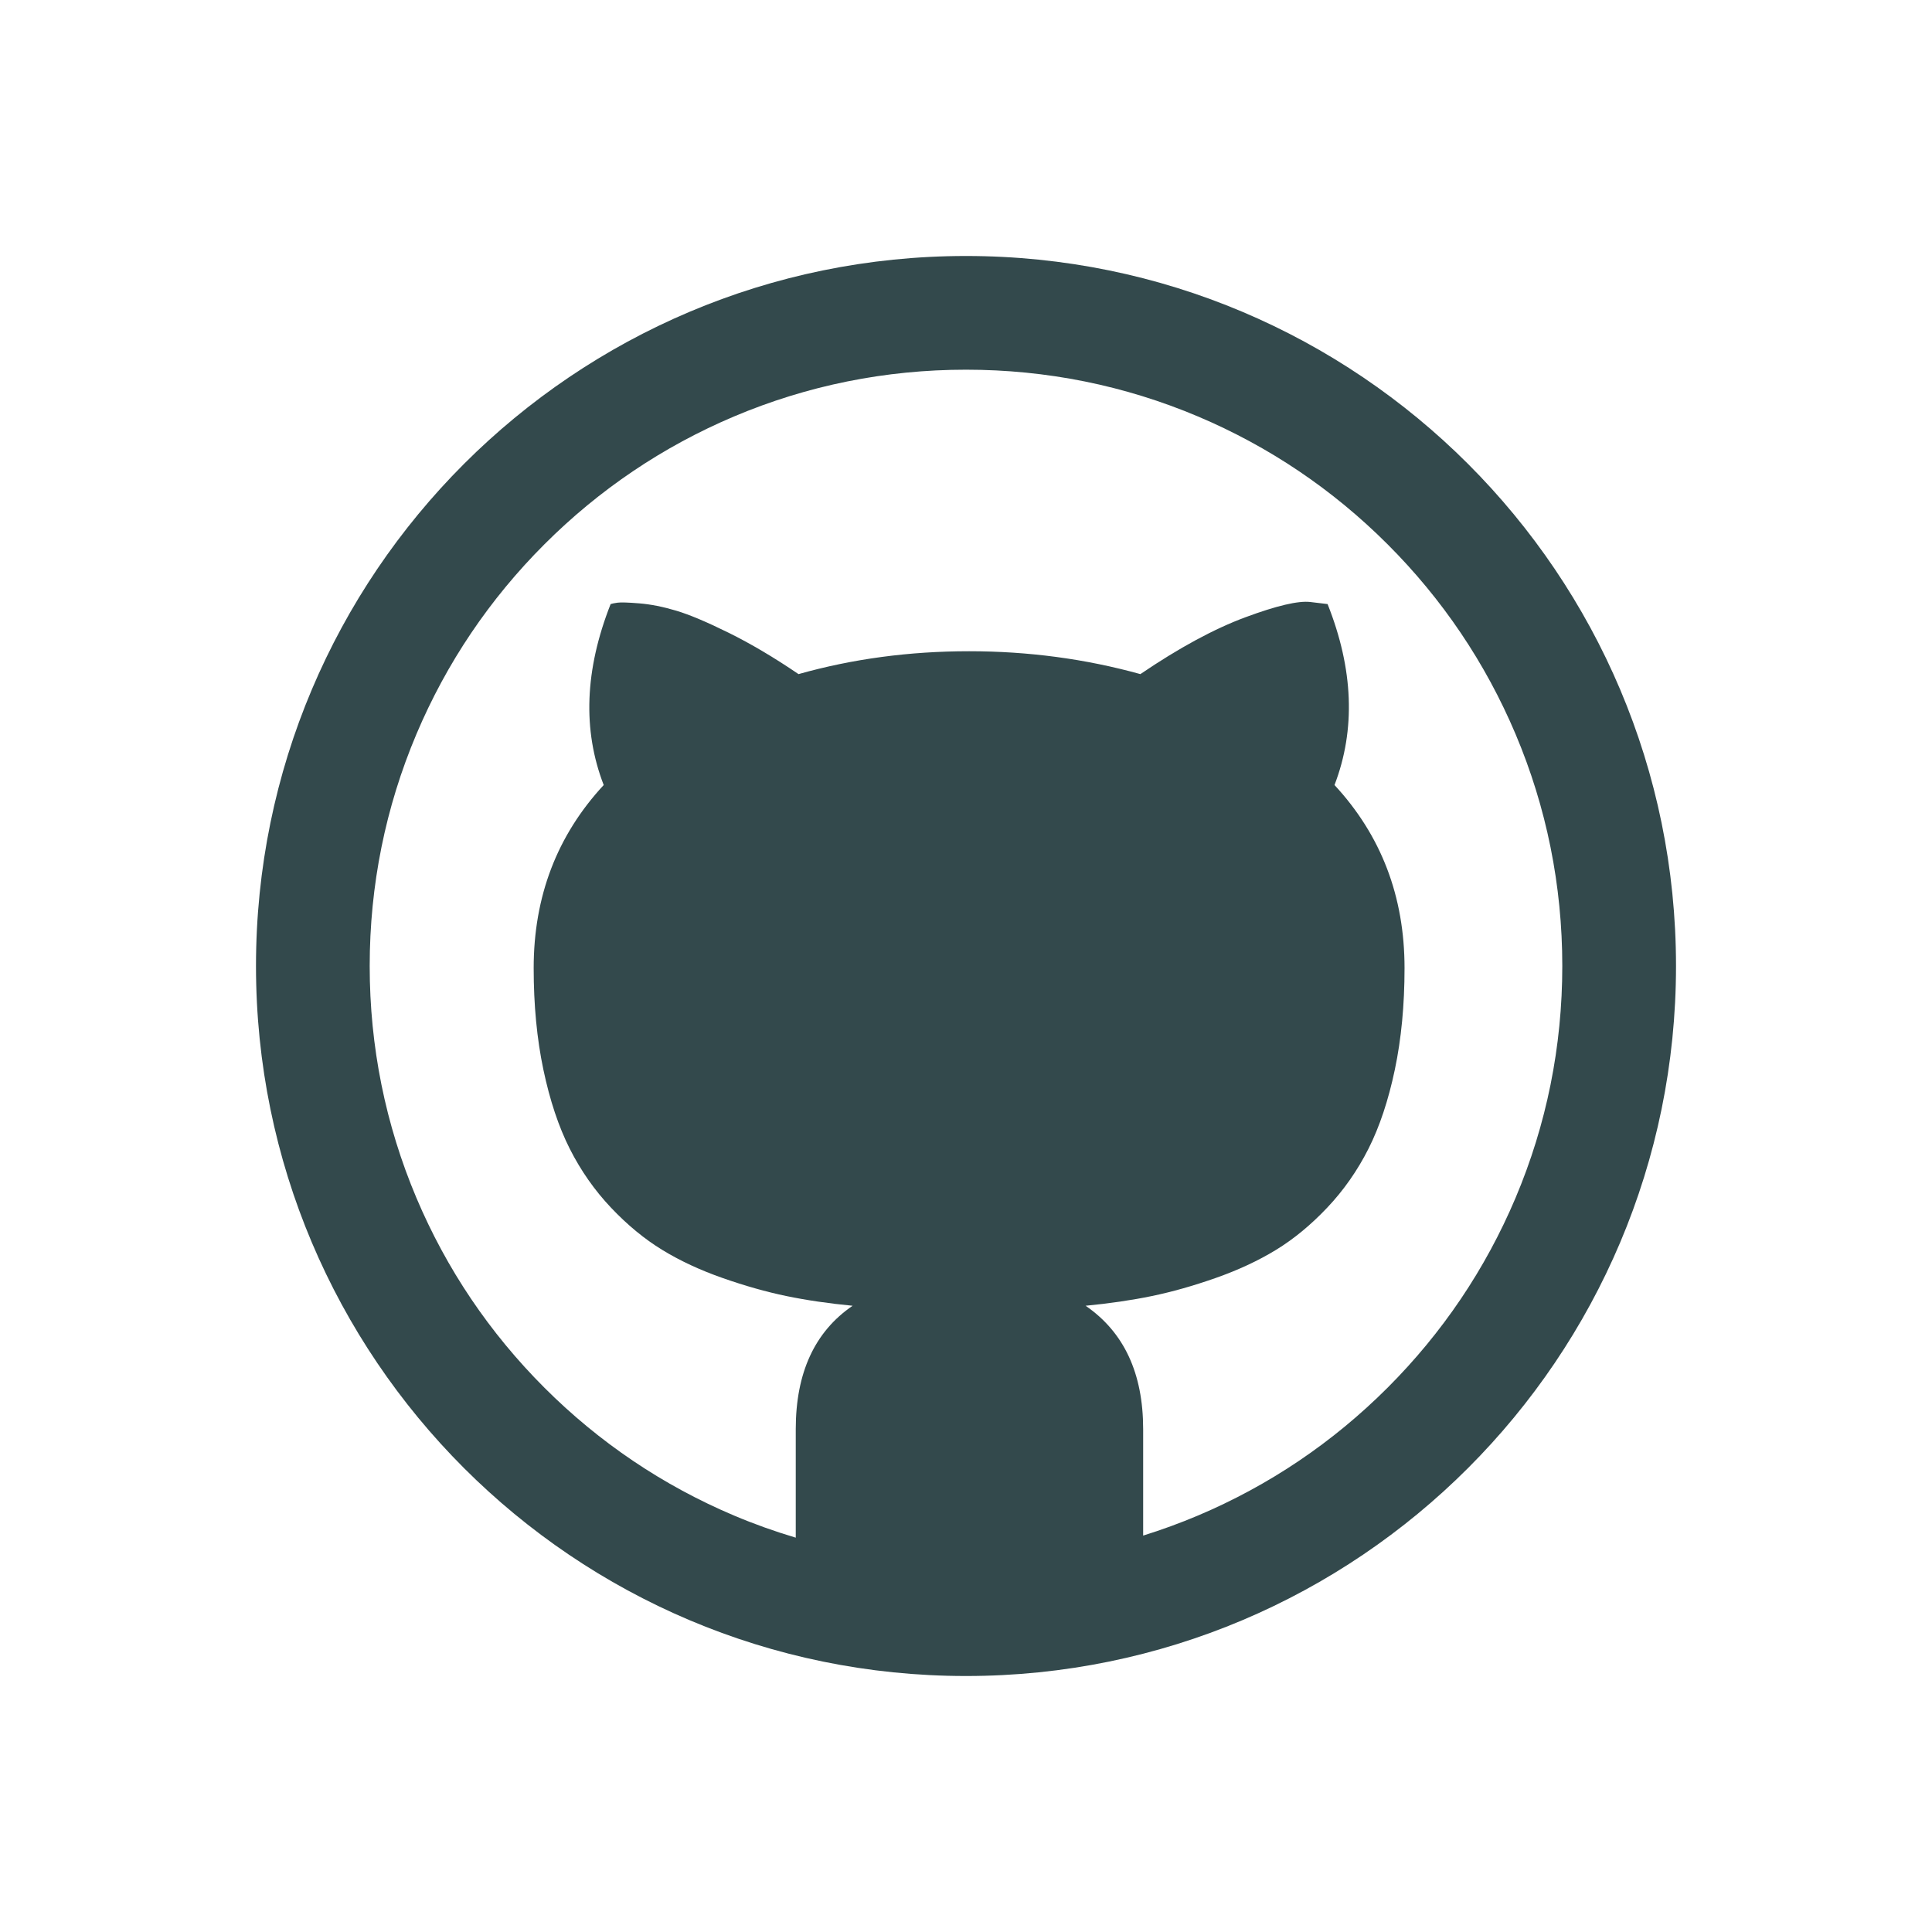
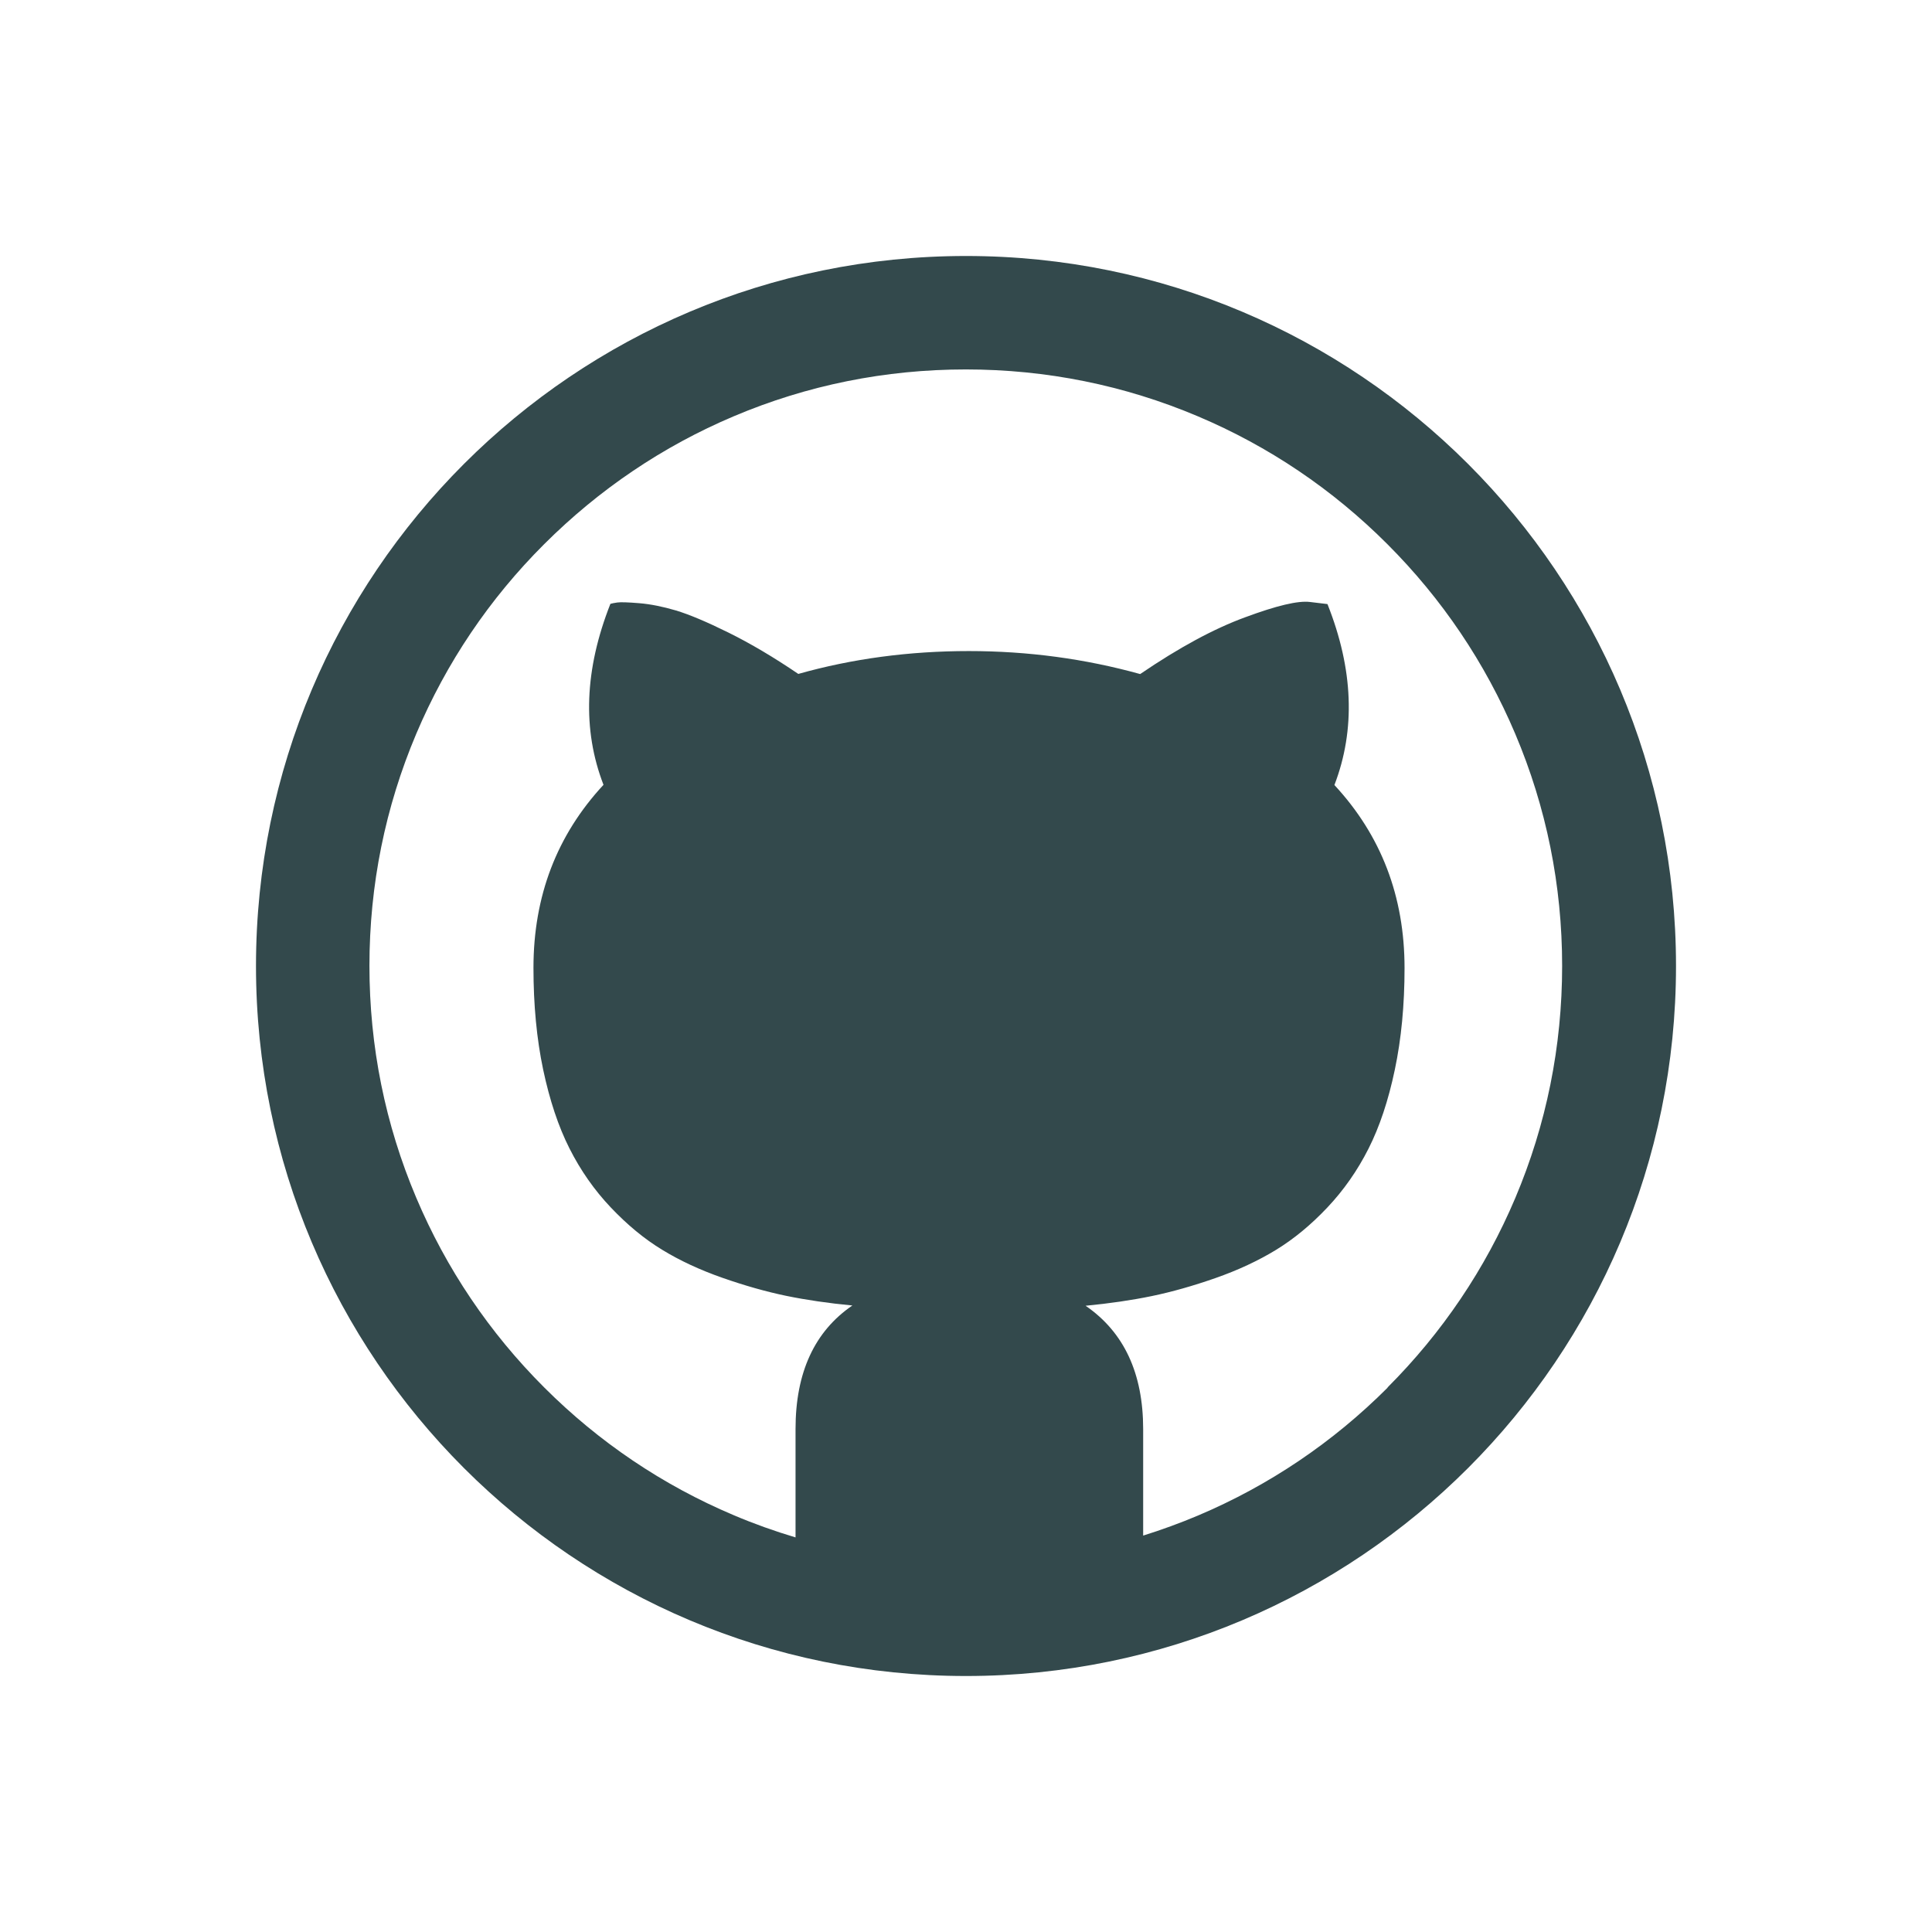
- <svg xmlns="http://www.w3.org/2000/svg" id="github" class="custom-icon" version="1.1" viewBox="0 0 100 100" style="height: 100px; width: 100px;">
-   <path class="inner-shape" style="opacity: 1; fill: rgb(51, 73, 76);" transform="translate(12.5,12.5) scale(0.75)" d="M50,1C22.938,1,1,22.938,1,50s21.938,49,49,49s49-21.938,49-49S77.062,1,50,1z M79.099,79.099 c-3.782,3.782-8.184,6.75-13.083,8.823c-1.245,0.526-2.509,0.989-3.79,1.387v-7.344c0-3.86-1.324-6.699-3.972-8.517 c1.659-0.16,3.182-0.383,4.57-0.67c1.388-0.287,2.855-0.702,4.402-1.245c1.547-0.543,2.935-1.189,4.163-1.938 c1.228-0.75,2.409-1.723,3.541-2.919s2.082-2.552,2.847-4.067s1.372-3.334,1.818-5.455c0.446-2.121,0.67-4.458,0.67-7.01 c0-4.945-1.611-9.155-4.833-12.633c1.467-3.828,1.308-7.991-0.478-12.489l-1.197-0.143c-0.829-0.096-2.321,0.255-4.474,1.053 c-2.153,0.798-4.57,2.105-7.249,3.924c-3.797-1.053-7.736-1.579-11.82-1.579c-4.115,0-8.039,0.526-11.772,1.579 c-1.69-1.149-3.294-2.097-4.809-2.847c-1.515-0.75-2.727-1.26-3.637-1.532c-0.909-0.271-1.754-0.439-2.536-0.503 c-0.782-0.064-1.284-0.079-1.507-0.048c-0.223,0.031-0.383,0.064-0.478,0.096c-1.787,4.53-1.946,8.694-0.478,12.489 c-3.222,3.477-4.833,7.688-4.833,12.633c0,2.552,0.223,4.889,0.67,7.01c0.447,2.121,1.053,3.94,1.818,5.455 c0.765,1.515,1.715,2.871,2.847,4.067s2.313,2.169,3.541,2.919c1.228,0.751,2.616,1.396,4.163,1.938 c1.547,0.543,3.014,0.957,4.402,1.245c1.388,0.287,2.911,0.511,4.57,0.67c-2.616,1.787-3.924,4.626-3.924,8.517v7.487 c-1.445-0.43-2.869-0.938-4.268-1.53c-4.899-2.073-9.301-5.041-13.083-8.823c-3.782-3.782-6.75-8.184-8.823-13.083 C9.934,60.948,8.847,55.56,8.847,50s1.087-10.948,3.231-16.016c2.073-4.899,5.041-9.301,8.823-13.083s8.184-6.75,13.083-8.823 C39.052,9.934,44.44,8.847,50,8.847s10.948,1.087,16.016,3.231c4.9,2.073,9.301,5.041,13.083,8.823 c3.782,3.782,6.75,8.184,8.823,13.083c2.143,5.069,3.23,10.457,3.23,16.016s-1.087,10.948-3.231,16.016 C85.848,70.915,82.88,75.317,79.099,79.099L79.099,79.099z" />
+ <svg xmlns="http://www.w3.org/2000/svg" class="custom-icon" viewBox="0 0 100 100" style="height:100px;width:100px">
+   <path class="inner-shape" d="M50 13.25c-20.297 0-36.75 16.453-36.75 36.75S29.703 86.75 50 86.75 86.75 70.297 86.75 50 70.296 13.25 50 13.25zm21.824 58.574c-2.836 2.837-6.138 5.063-9.812 6.618-.934.394-1.882.74-2.842 1.04v-5.508c0-2.895-.993-5.024-2.98-6.388 1.245-.12 2.387-.287 3.428-.502 1.04-.216 2.14-.527 3.302-.934 1.16-.407 2.2-.892 3.122-1.454.92-.562 1.807-1.292 2.656-2.19s1.56-1.913 2.135-3.05 1.03-2.5 1.363-4.09c.335-1.59.503-3.344.503-5.258 0-3.71-1.21-6.866-3.63-9.475 1.1-2.87.98-5.993-.36-9.366l-.9-.108c-.62-.08-1.74.19-3.357.79-1.615.59-3.427 1.57-5.437 2.94-2.847-.79-5.8-1.19-8.865-1.19-3.087 0-6.03.393-8.83 1.183-1.267-.86-2.47-1.573-3.606-2.135-1.138-.563-2.047-.945-2.73-1.15-.68-.2-1.315-.328-1.9-.376-.587-.048-.963-.06-1.13-.036-.168.022-.288.05-.36.07-1.34 3.398-1.458 6.52-.357 9.367-2.417 2.606-3.625 5.764-3.625 9.473 0 1.915.166 3.668.5 5.26.337 1.59.79 2.955 1.365 4.09.574 1.137 1.286 2.154 2.135 3.05s1.735 1.63 2.656 2.19c.92.564 1.963 1.047 3.123 1.454 1.16.406 2.26.717 3.3.933 1.04.214 2.184.382 3.428.5-1.96 1.34-2.942 3.47-2.942 6.39v5.614c-1.085-.324-2.153-.705-3.2-1.15-3.676-1.554-6.978-3.78-9.814-6.617-2.837-2.836-5.063-6.138-6.617-9.812-1.61-3.8-2.424-7.84-2.424-12.01s.817-8.21 2.425-12.01c1.555-3.675 3.78-6.977 6.618-9.81s6.138-5.066 9.812-6.62c3.8-1.61 7.842-2.425 12.012-2.425s8.21.817 12.01 2.425c3.674 1.554 6.975 3.78 9.81 6.617 2.837 2.837 5.06 6.14 6.617 9.813 1.614 3.807 2.43 7.847 2.43 12.017s-.816 8.21-2.424 12.012c-1.553 3.67-3.78 6.973-6.615 9.81z" fill="#33494C" />
</svg>
